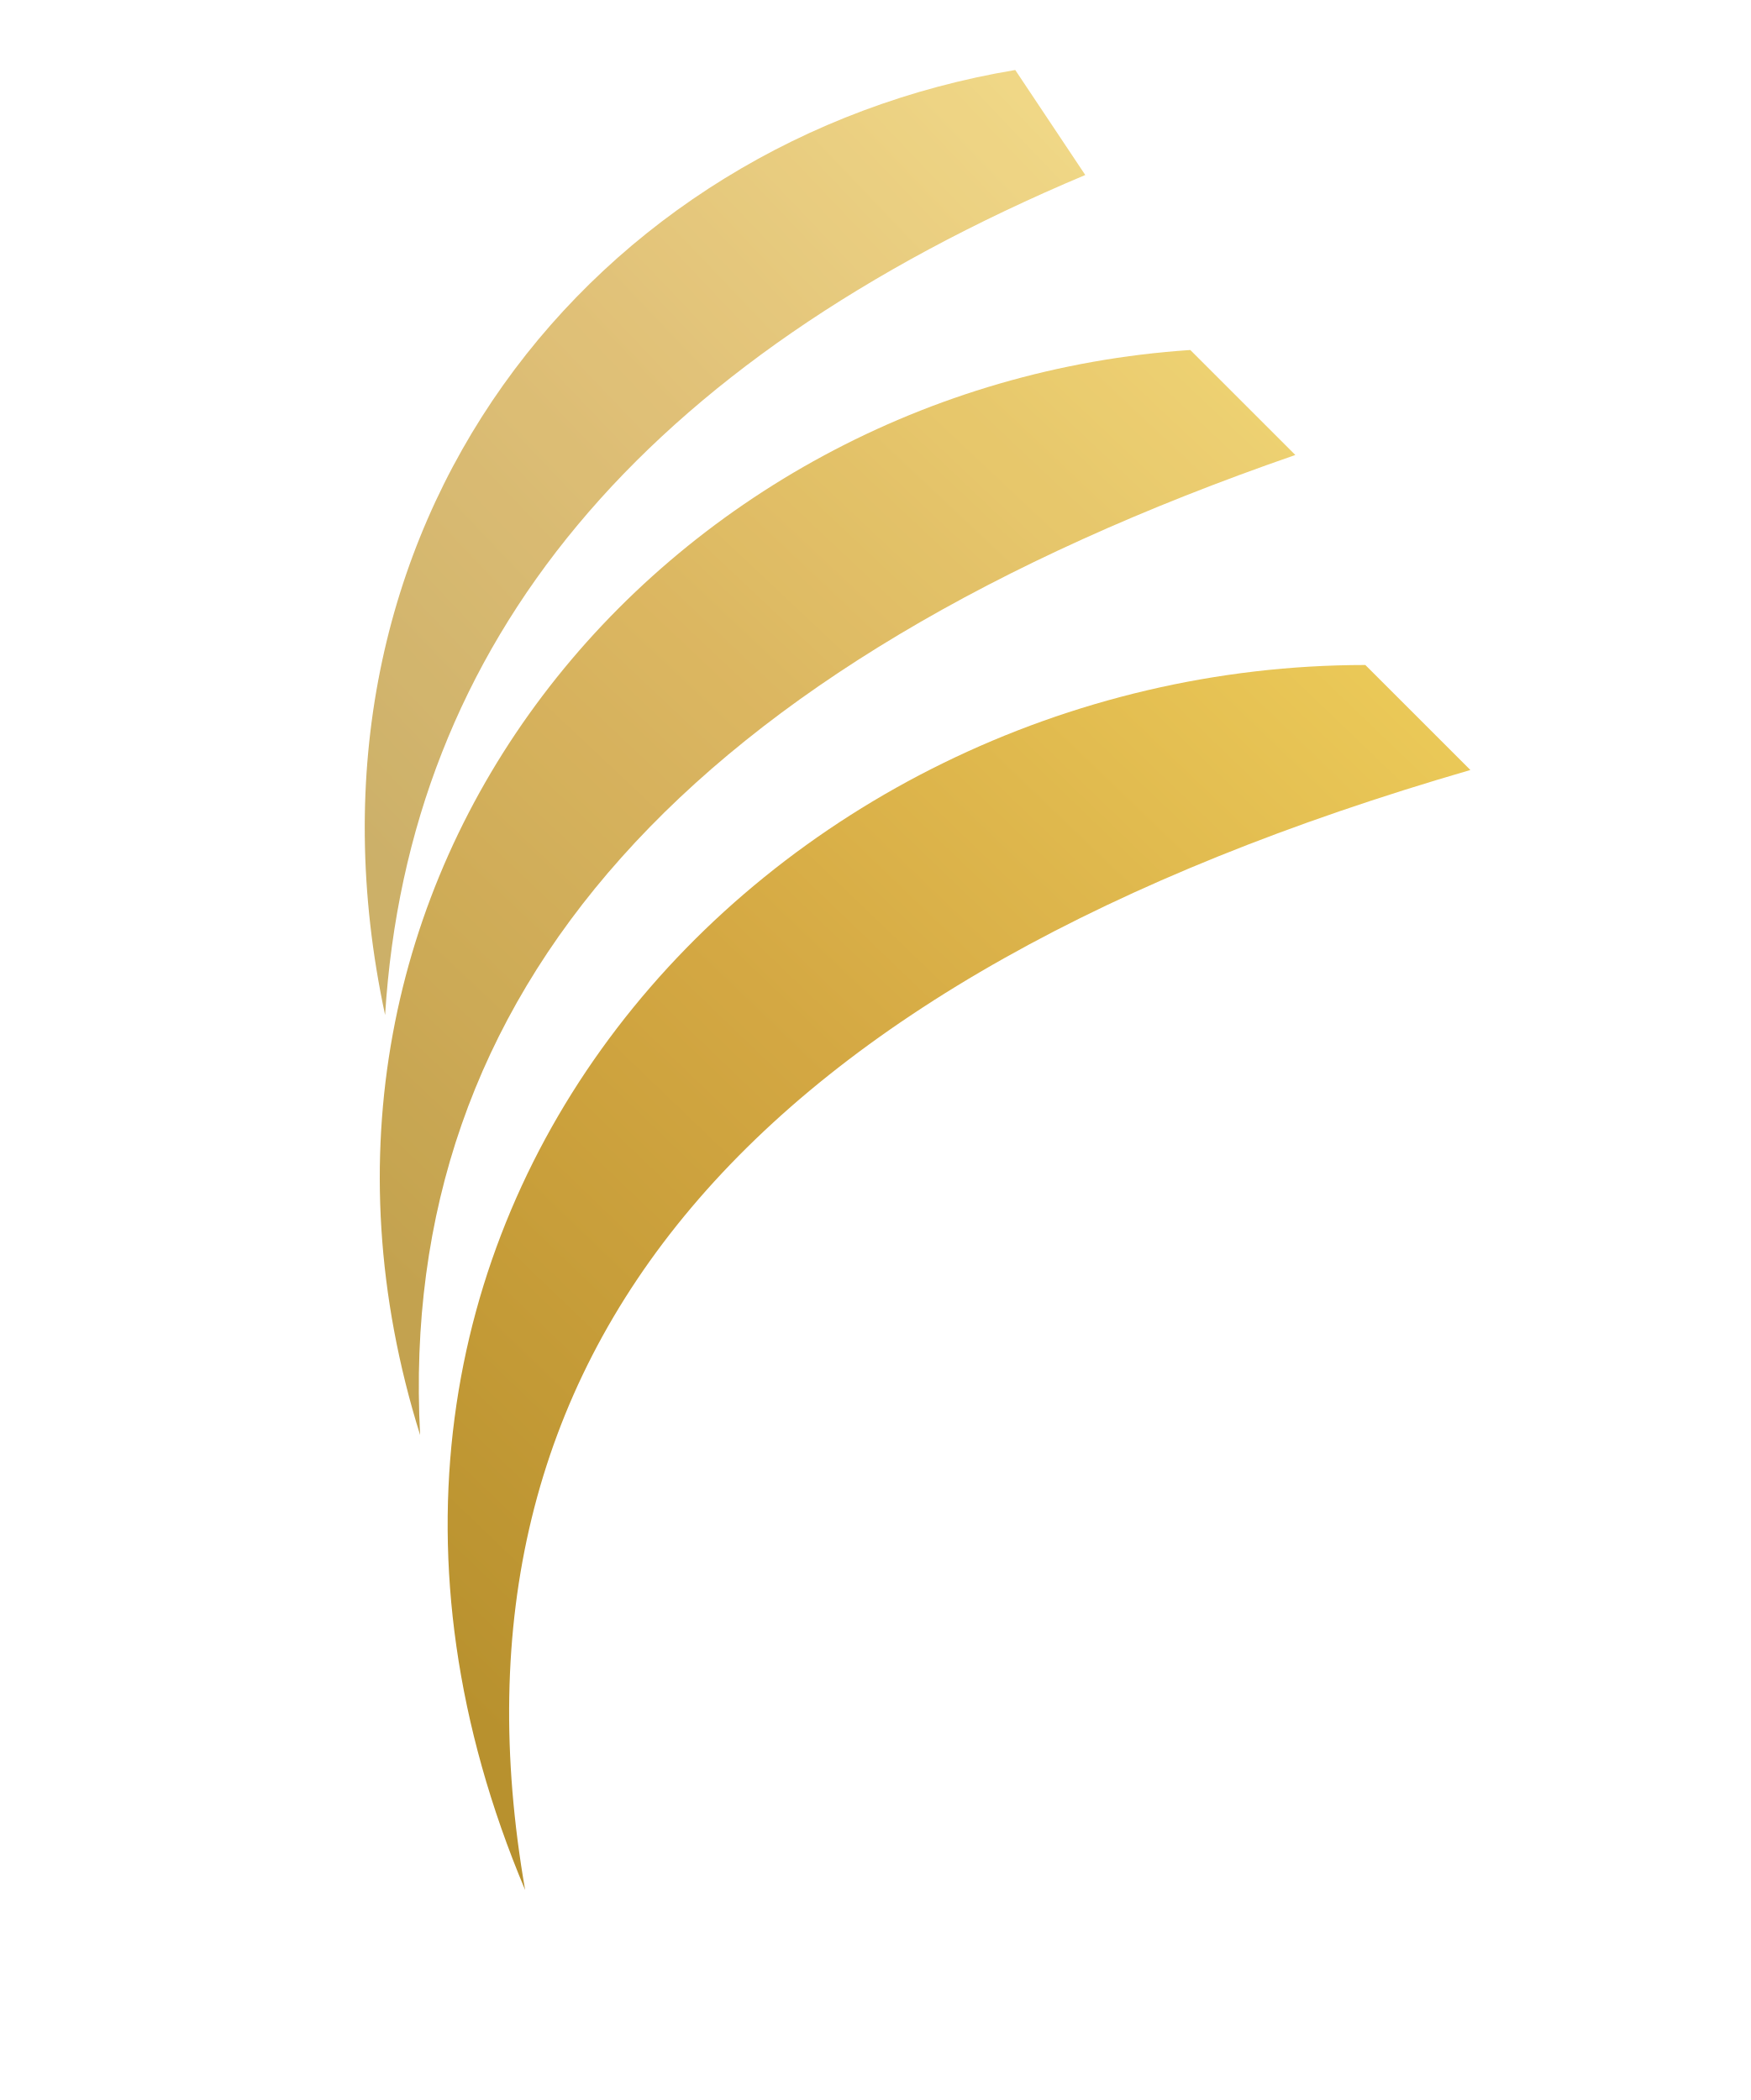
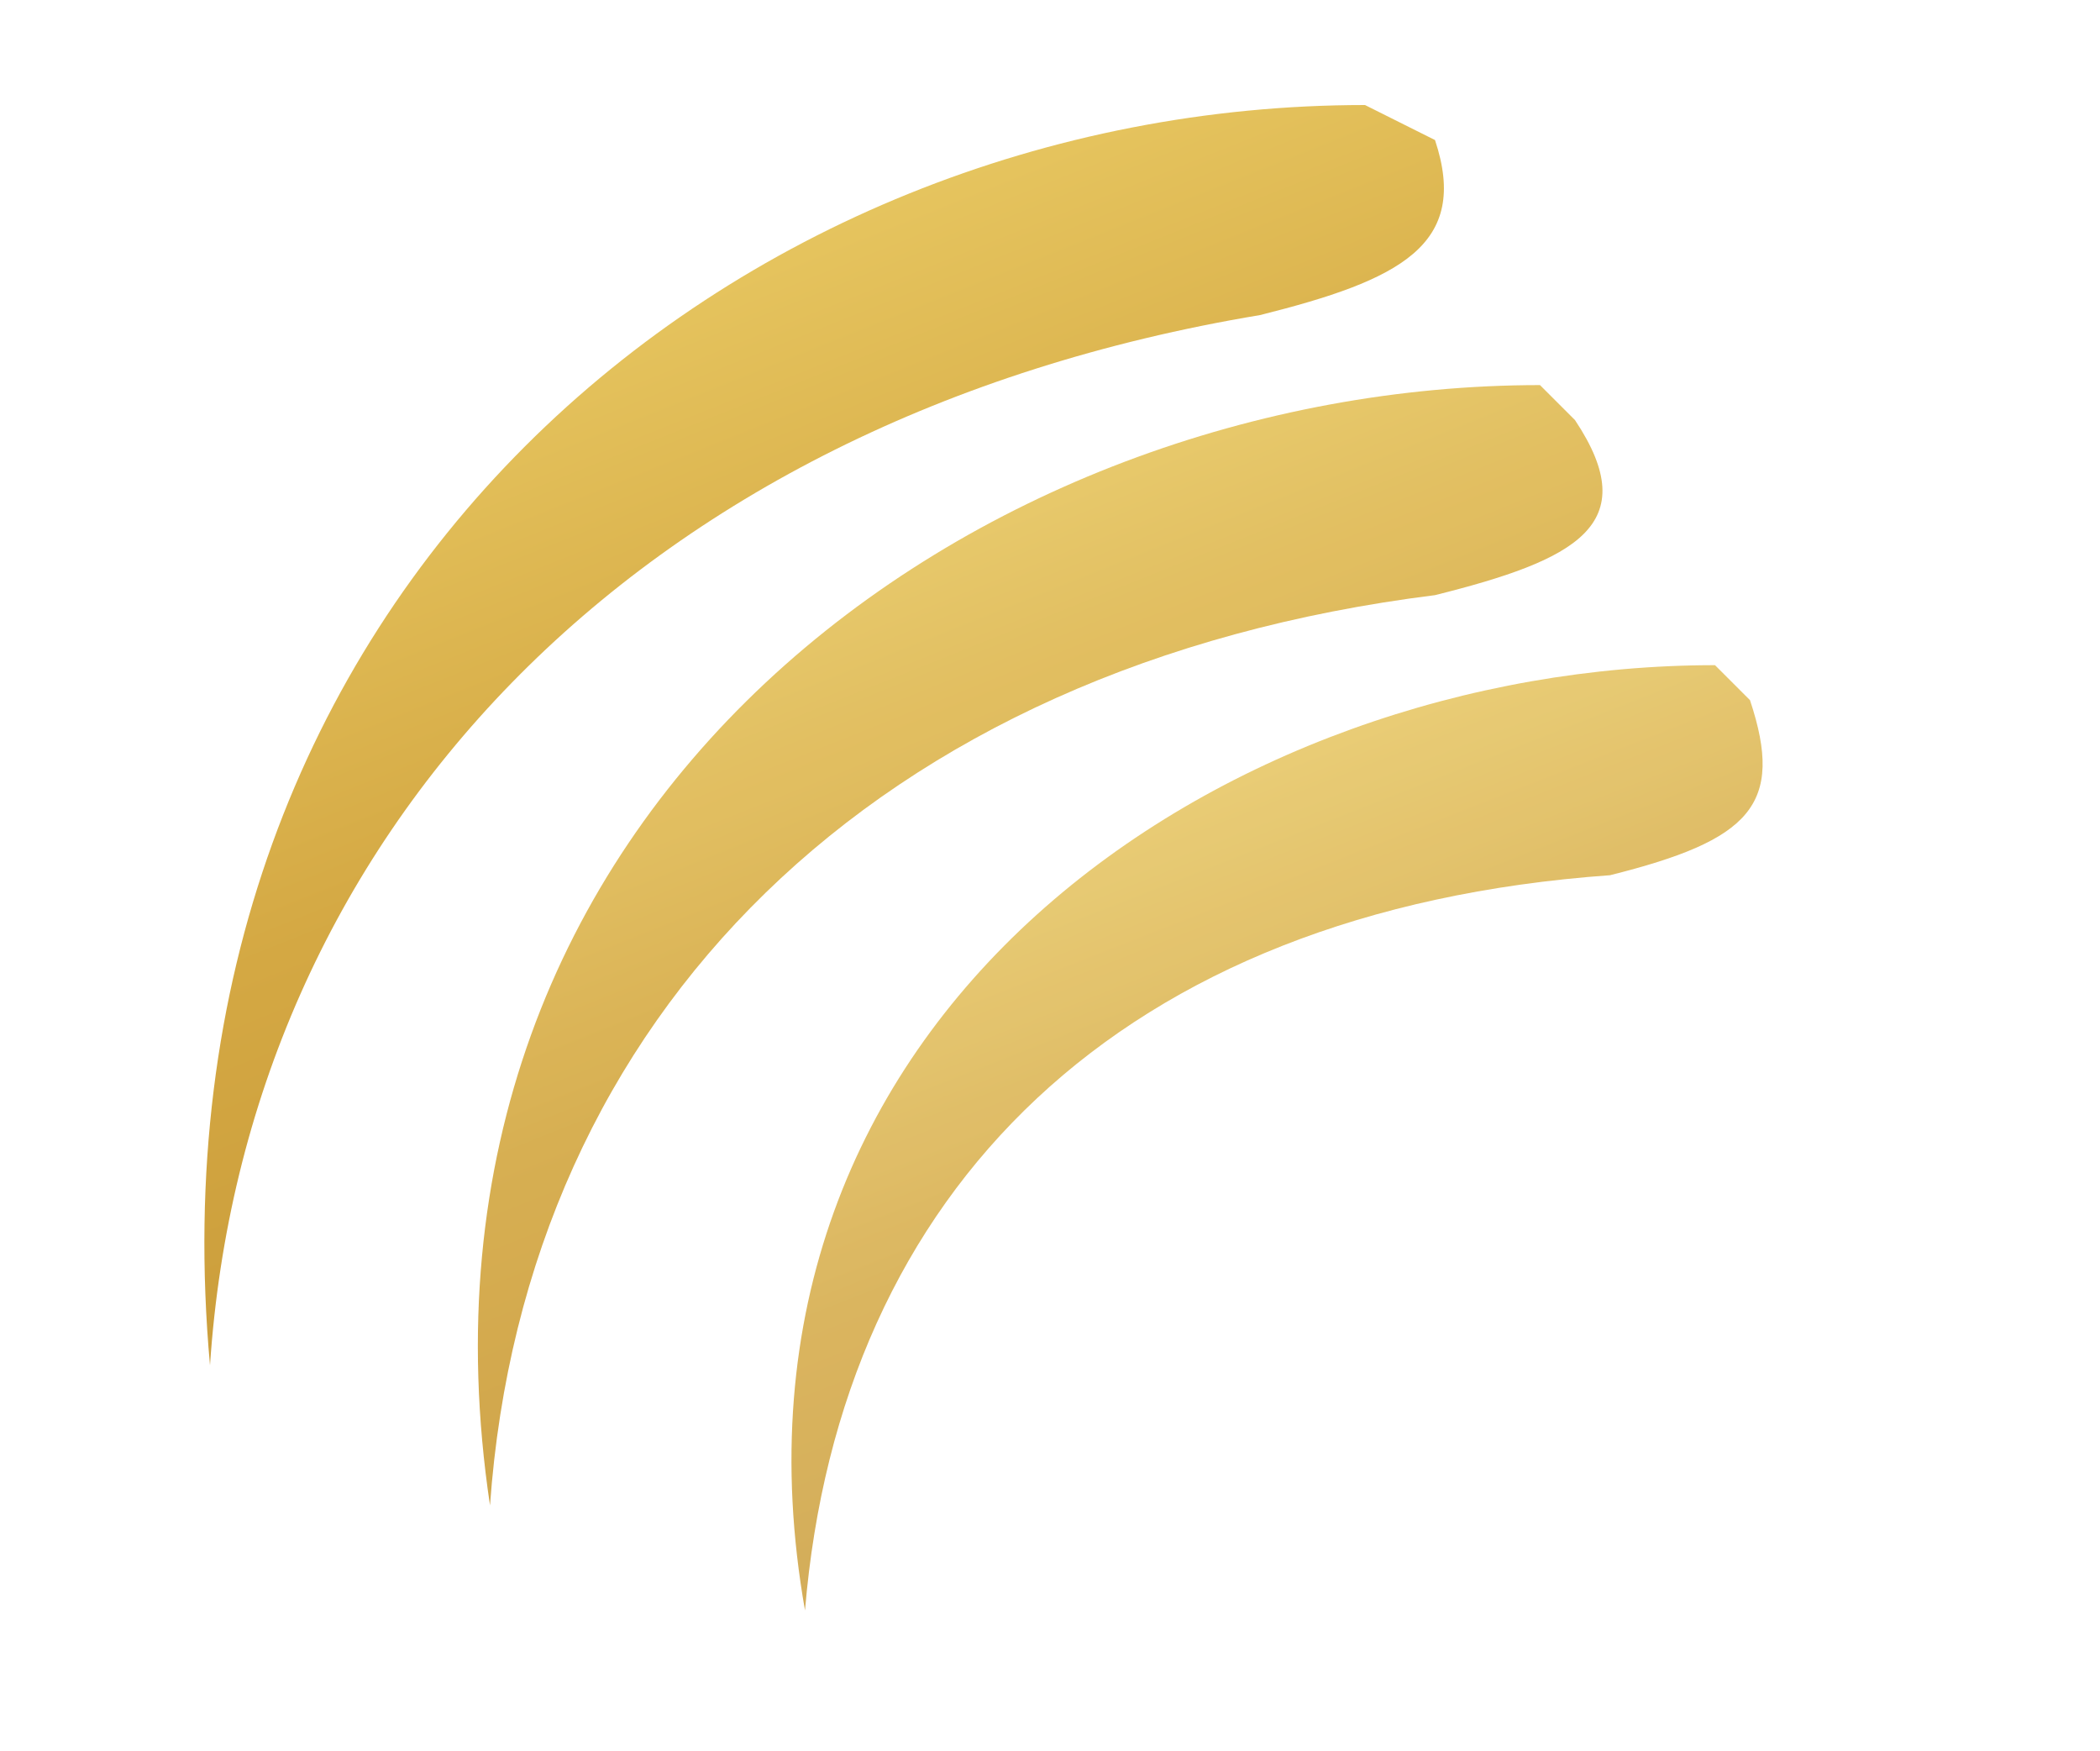
- <svg xmlns="http://www.w3.org/2000/svg" viewBox="0 0 100 120">
+ <svg xmlns="http://www.w3.org/2000/svg" viewBox="0 0 120 100">
  <defs>
-     <linearGradient id="g1" x1="0%" y1="0%" x2="80%" y2="100%">
-       <stop offset="0%" stop-color="#EDCC5A" />
+     <linearGradient id="g1" x1="30%" y1="0%" x2="70%" y2="100%">
+       <stop offset="0%" stop-color="#EDD06A" />
      <stop offset="50%" stop-color="#D4A843" />
-       <stop offset="100%" stop-color="#B8912E" />
+       <stop offset="100%" stop-color="#C49535" />
    </linearGradient>
  </defs>
-   <g transform="translate(100,0) scale(-1,1)">
-     <path d="M42 4 C66 8, 84 30, 78 58 Q76 26, 38 10 Z" fill="url(#g1)" opacity="0.72" />
-     <path d="M32 20 C62 22, 86 50, 76 82 Q78 44, 26 26 Z" fill="url(#g1)" opacity="0.84" />
-     <path d="M22 38 C56 38, 86 70, 70 108 Q78 62, 16 44 Z" fill="url(#g1)" />
-   </g>
+   <path d="M78 6 C42 6, 8 34, 12 78 C14 48, 36 24, 72 18 C80 16, 84 14, 82 8 Z" fill="url(#g1)" />
+   <path d="M88 22 C56 22, 22 46, 28 86 C30 58, 50 38, 82 34 C90 32, 94 30, 90 24 Z" fill="url(#g1)" opacity="0.92" />
+   <path d="M98 38 C70 38, 40 58, 46 92 C48 68, 64 52, 92 50 C100 48, 102 46, 100 40 Z" fill="url(#g1)" opacity="0.85" />
</svg>
